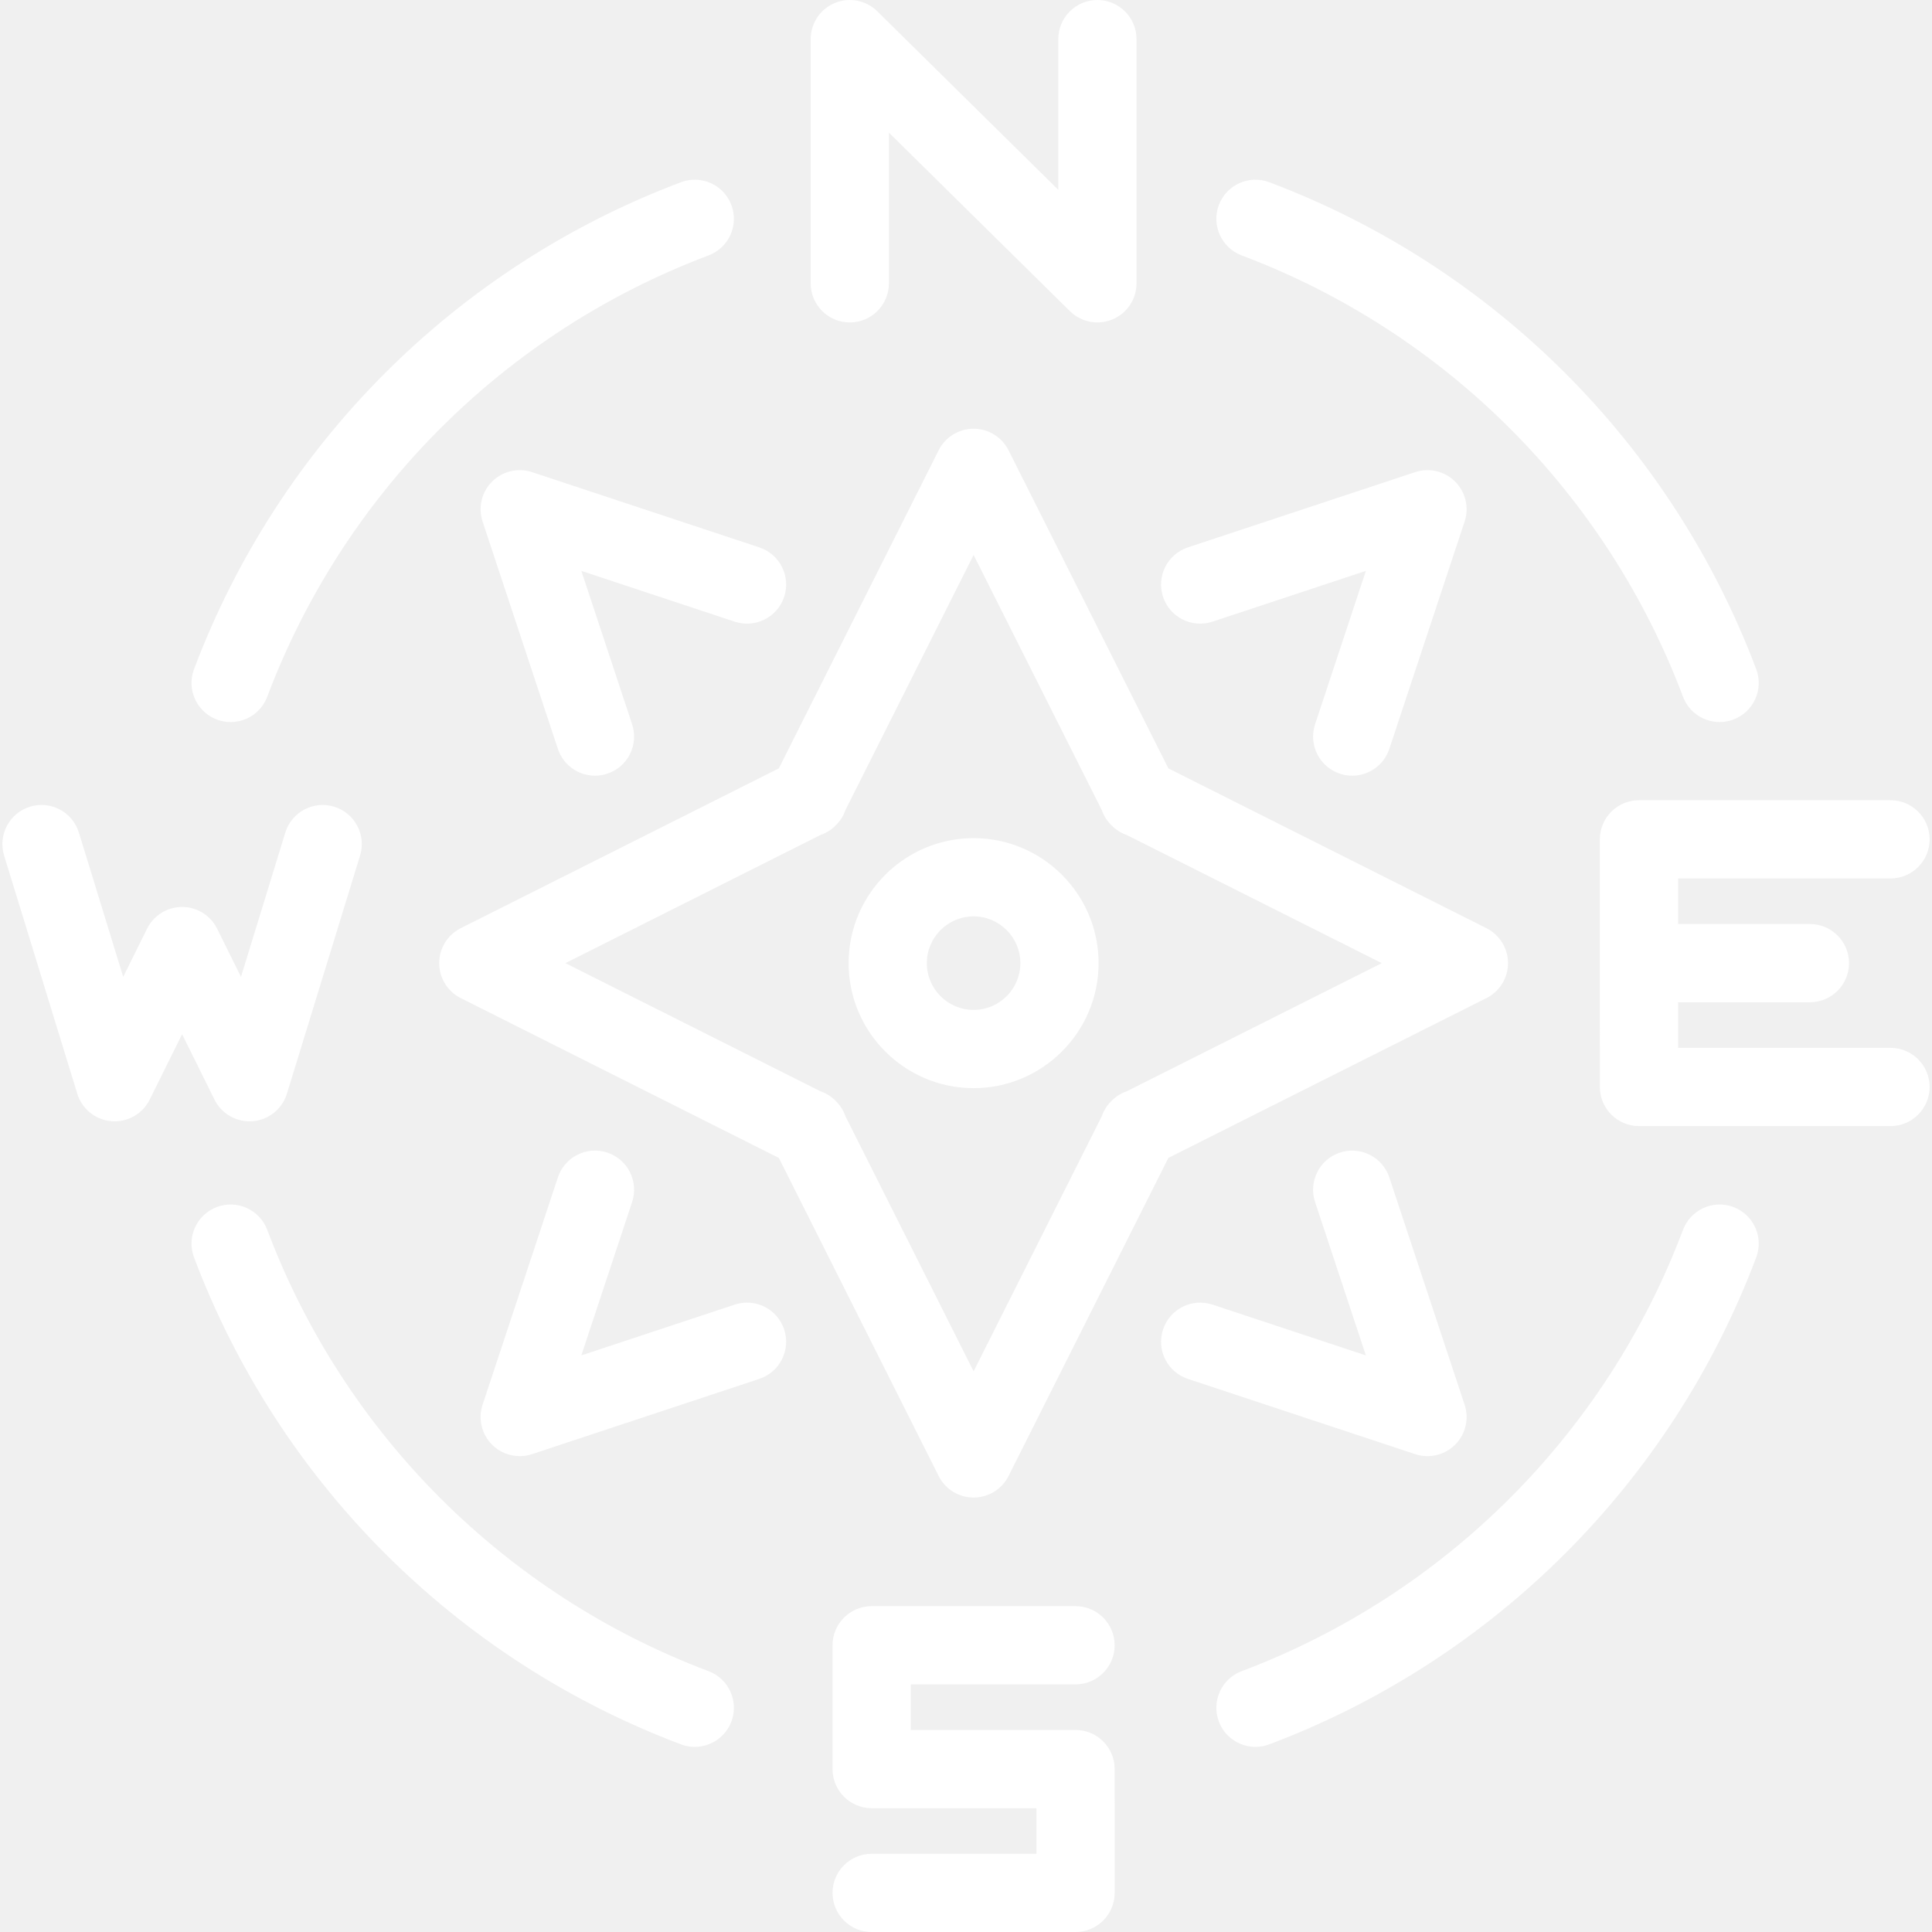
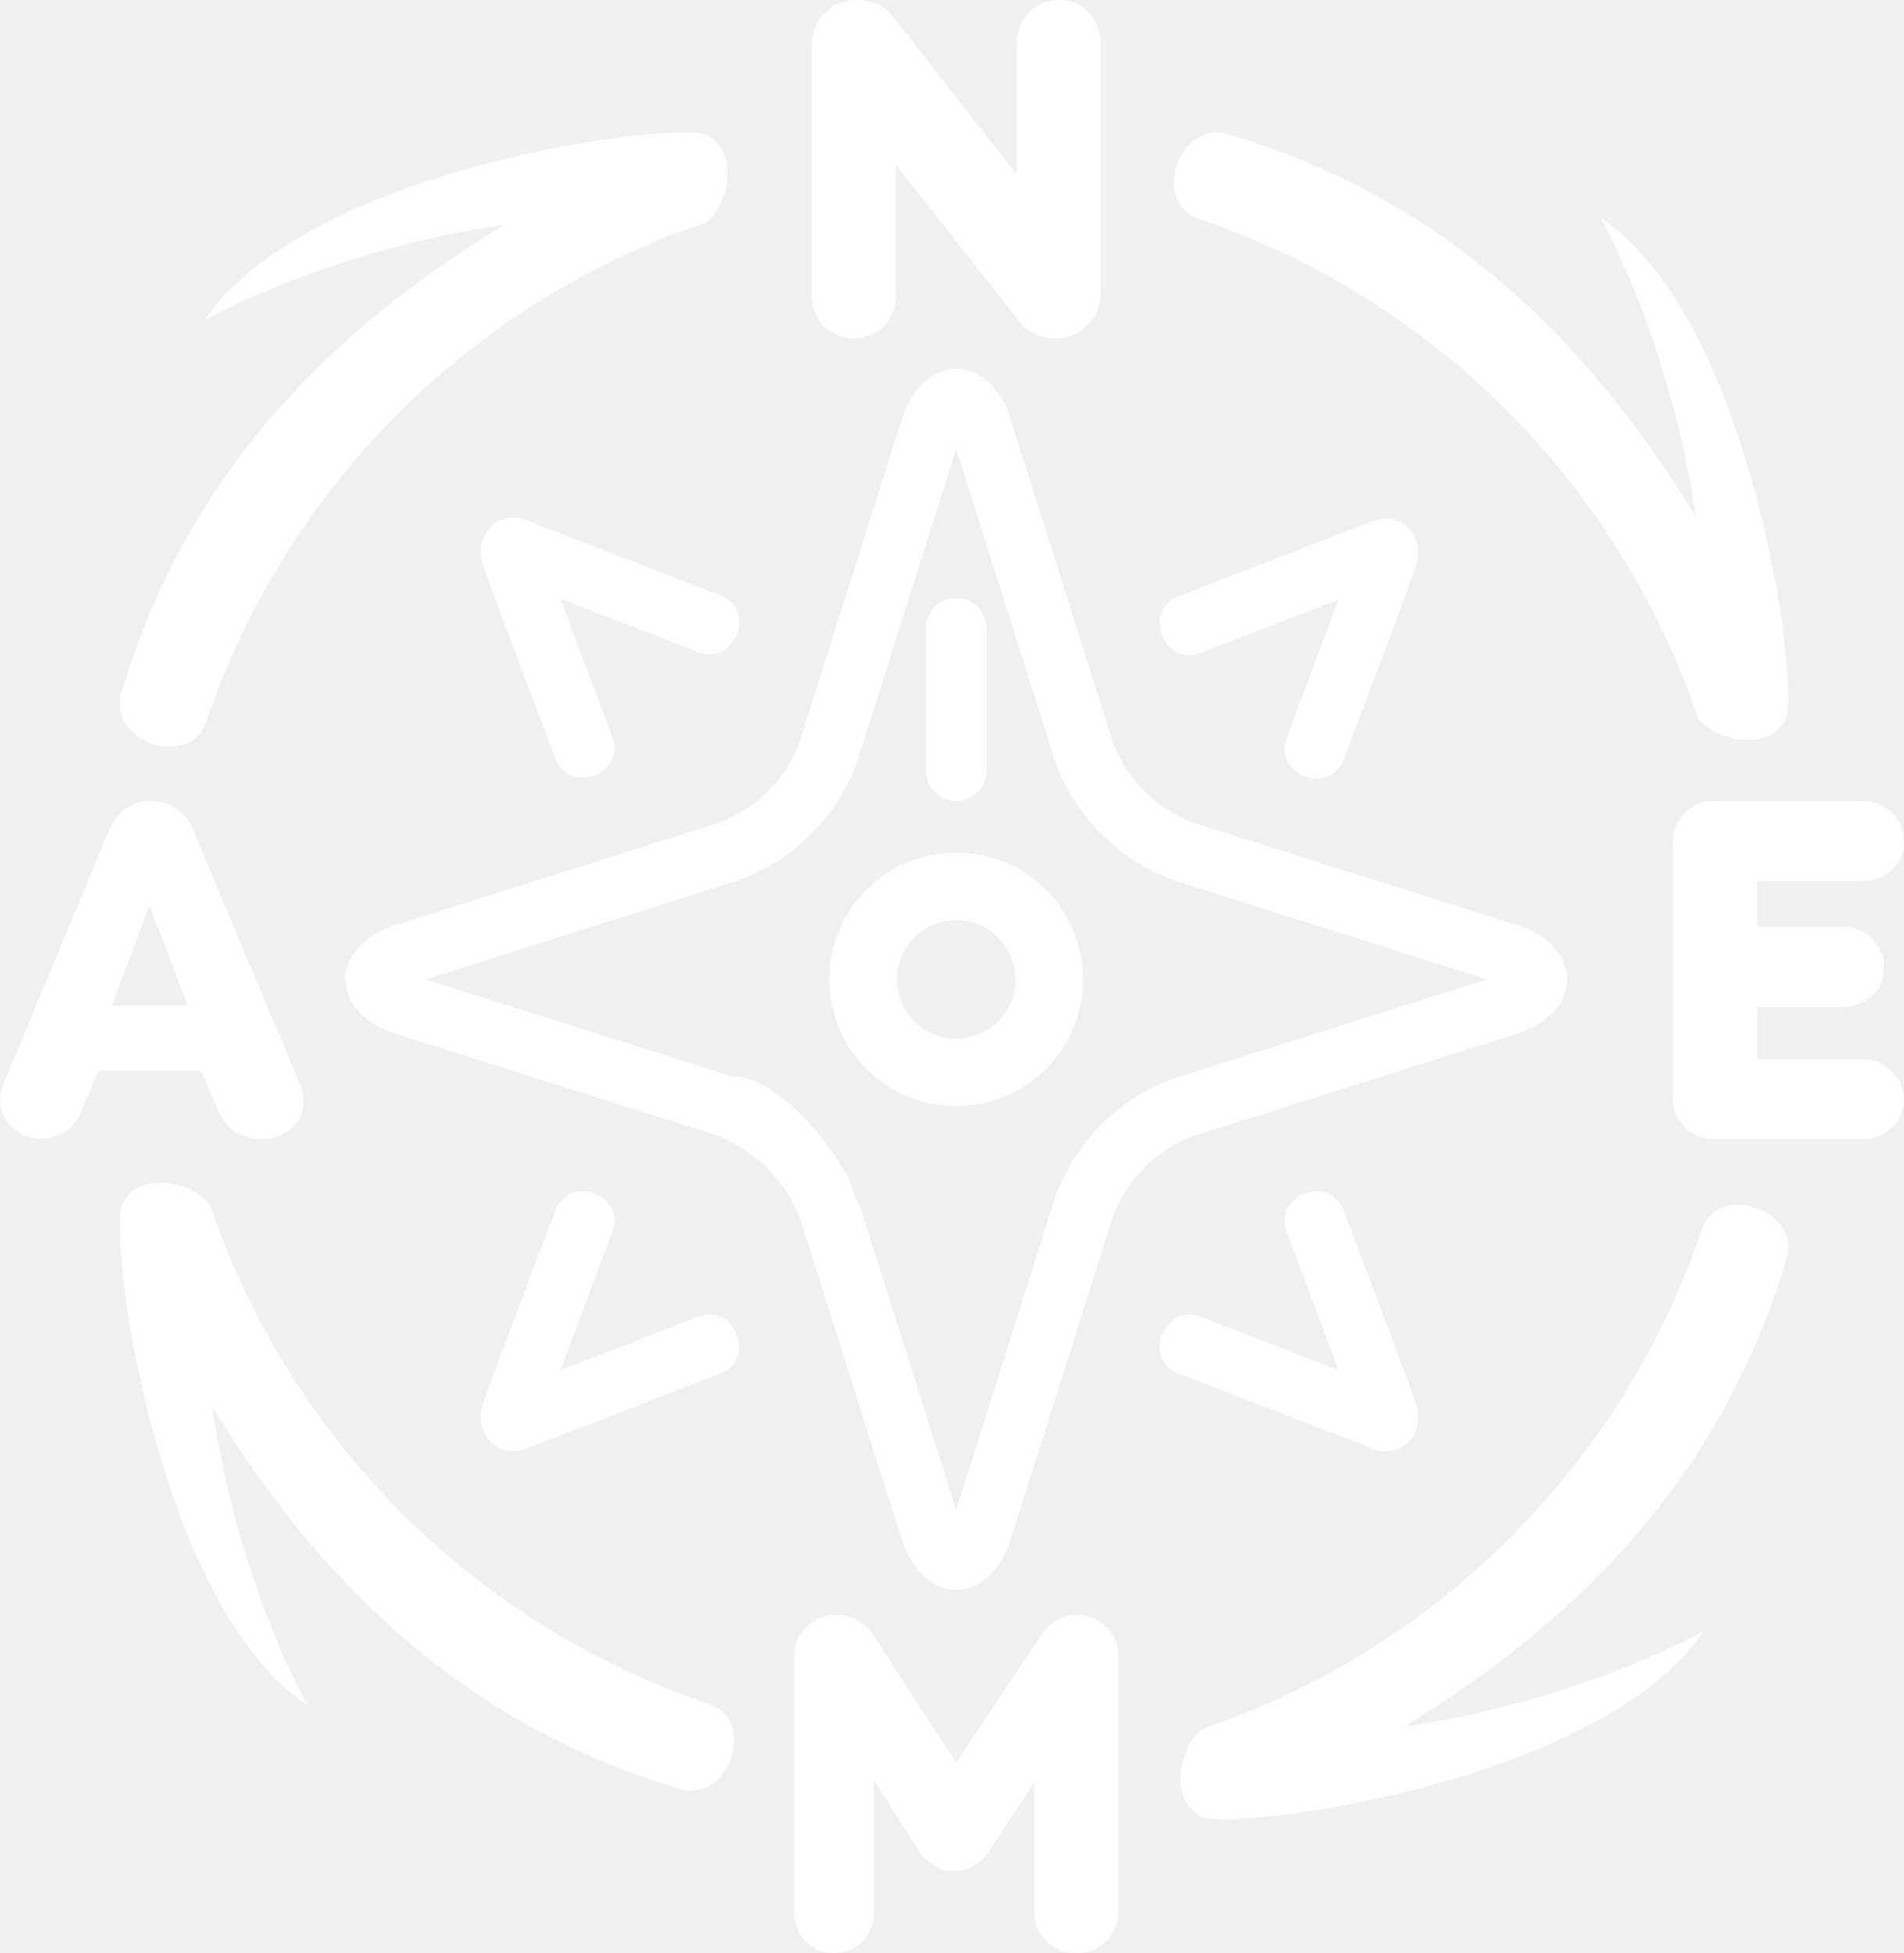
- <svg xmlns="http://www.w3.org/2000/svg" version="1.1" id="Capa_1" fill="white" x="0px" y="0px" viewBox="0 0 444.576 444.576" style="enable-background:new 0 0 444.576 444.576;" xml:space="preserve">
-   <path id="XMLID_514_" d="M267.63,137.338c-1.563-4.718,0.996-9.81,5.714-11.373l52.308-17.323c3.23-1.068,6.787-0.226,9.193,2.18  c2.406,2.406,3.25,5.964,2.18,9.193l-17.322,52.308c-1.252,3.779-4.768,6.173-8.542,6.173c-0.938,0-1.892-0.147-2.831-0.458  c-4.719-1.563-7.277-6.654-5.715-11.373l11.691-35.304l-35.303,11.692C274.281,144.612,269.192,142.057,267.63,137.338z   M195.547,74.198c4.971,0,9-4.029,9-9v-34.68l41.66,41.088c1.718,1.694,4,2.592,6.322,2.592c1.169,0,2.349-0.228,3.471-0.697  c3.348-1.4,5.527-4.674,5.527-8.303V9.001c0-4.971-4.029-9-9-9s-9,4.029-9,9v34.68l-41.66-41.088  c-2.584-2.548-6.445-3.297-9.793-1.895c-3.348,1.4-5.527,4.674-5.527,8.303v56.197C186.547,70.169,190.576,74.198,195.547,74.198z   M342.051,213.588c3.041,1.527,4.959,4.64,4.959,8.042s-1.919,6.515-4.959,8.042l-73.195,36.777l-36.776,73.196  c-1.527,3.041-4.639,4.96-8.042,4.96c-3.402,0-6.514-1.919-8.042-4.959L179.22,266.45l-73.197-36.778  c-3.041-1.527-4.959-4.64-4.959-8.042s1.919-6.515,4.959-8.042l73.197-36.777l36.775-73.195c1.528-3.04,4.64-4.959,8.042-4.959  c3.403,0,6.515,1.919,8.042,4.96l36.776,73.195L342.051,213.588z M317.965,221.63l-58.661-29.474  c-1.333-0.456-2.56-1.223-3.563-2.262c-1.02-0.994-1.773-2.206-2.225-3.521l-29.478-58.67l-29.48,58.676  c-0.449,1.307-1.197,2.511-2.207,3.501c-1.006,1.047-2.24,1.819-3.58,2.276l-58.66,29.474l58.666,29.477  c1.332,0.456,2.558,1.223,3.561,2.261c1.018,0.993,1.771,2.204,2.222,3.518l29.479,58.674l29.477-58.668  c0.454-1.324,1.215-2.544,2.244-3.543c0.998-1.027,2.216-1.786,3.538-2.239L317.965,221.63z M252.798,221.631  c0,15.859-12.902,28.762-28.761,28.762c-15.859,0-28.762-12.902-28.762-28.762s12.902-28.762,28.762-28.762  C239.896,192.869,252.798,205.772,252.798,221.631z M234.798,221.631c0-5.934-4.828-10.762-10.761-10.762  c-5.934,0-10.762,4.828-10.762,10.762s4.828,10.762,10.762,10.762C229.97,232.393,234.798,227.565,234.798,221.631z   M113.231,110.821c-2.406,2.406-3.25,5.963-2.18,9.193l17.321,52.308c1.252,3.779,4.768,6.174,8.542,6.174  c0.938,0,1.892-0.148,2.831-0.459c4.719-1.563,7.277-6.654,5.715-11.373l-11.69-35.303l35.301,11.691  c4.717,1.562,9.811-0.995,11.373-5.714c1.563-4.719-0.996-9.811-5.714-11.374l-52.305-17.323  C119.195,107.574,115.637,108.416,113.231,110.821z M285.724,58.773c46.876,17.66,83.893,54.676,101.557,101.555  c1.359,3.605,4.785,5.829,8.423,5.829c1.055,0,2.127-0.188,3.172-0.581c4.651-1.753,7.001-6.944,5.249-11.596  c-19.49-51.725-60.333-92.565-112.055-112.051c-4.651-1.751-9.842,0.597-11.595,5.249C278.723,51.829,281.073,57.021,285.724,58.773  z M328.481,335.074c2.35,0,4.65-0.921,6.365-2.636c2.406-2.406,3.249-5.964,2.179-9.193l-17.323-52.306  c-1.563-4.72-6.654-7.274-11.373-5.715c-4.718,1.563-7.277,6.655-5.714,11.373l11.691,35.302l-35.303-11.69  c-4.718-1.56-9.81,0.997-11.373,5.715c-1.563,4.719,0.996,9.811,5.715,11.373l52.308,17.321  C326.58,334.925,327.534,335.074,328.481,335.074z M398.877,277.751c-4.65-1.752-9.842,0.598-11.595,5.248  c-17.665,46.879-54.681,83.895-101.557,101.555c-4.651,1.752-7.001,6.943-5.25,11.595c1.359,3.606,4.785,5.83,8.424,5.83  c1.054,0,2.127-0.188,3.171-0.581c51.722-19.485,92.565-60.326,112.055-112.051C405.878,284.695,403.528,279.504,398.877,277.751z   M247.493,398.084l-37.913,0.003v-10.494l37.913,0.003c0,0,0,0,0,0c4.971,0,9-4.029,9-8.999c0-4.971-4.029-9.001-9-9.001  l-46.914-0.004c-2.387,0-4.676,0.948-6.364,2.636s-2.636,3.978-2.636,6.364v28.496c0,2.387,0.948,4.677,2.636,6.364  s3.978,2.636,6.364,2.636l37.915-0.003l0.002,10.491h-37.917c-4.971,0-9,4.029-9,9s4.029,9,9,9H247.5  c2.387,0,4.677-0.948,6.365-2.637c1.688-1.688,2.636-3.978,2.635-6.365l-0.005-28.492  C256.493,402.112,252.464,398.084,247.493,398.084z M435.029,241.123h-48.879l-0.001-10.493h30.332c4.971,0,9-4.029,9-9  s-4.029-9-9-9h-30.333l-0.001-10.488h48.883c4.971,0,9-4.029,9-9s-4.029-9-9-9h-57.884c-2.387,0-4.676,0.948-6.364,2.637  c-1.688,1.688-2.636,3.977-2.636,6.364l0.002,28.265c-0.001,0.074-0.002,0.148-0.002,0.223c0,0.075,0.001,0.149,0.003,0.224  l0.002,28.271c0,4.97,4.03,8.999,9,8.999h57.878c4.971,0,9-4.029,9-9S439.999,241.123,435.029,241.123z M57.417,258.032  c0.242,0,0.486-0.01,0.73-0.029c3.673-0.298,6.793-2.805,7.875-6.327l16.836-54.8c1.46-4.752-1.208-9.787-5.96-11.247  c-4.752-1.459-9.787,1.209-11.246,5.96l-10.199,33.196l-5.485-11.074c-1.518-3.066-4.644-5.006-8.064-5.006h0  c-3.421,0-6.546,1.939-8.065,5.005l-5.487,11.076l-10.199-33.197c-1.459-4.751-6.495-7.419-11.246-5.96  c-4.751,1.46-7.42,6.495-5.96,11.247l16.836,54.799c1.082,3.522,4.203,6.029,7.875,6.327c3.679,0.296,7.157-1.674,8.792-4.976  l7.452-15.045l7.452,15.045C50.882,256.109,54.018,258.032,57.417,258.032z M49.898,165.575c1.045,0.394,2.117,0.581,3.172,0.581  c3.638,0,7.064-2.224,8.423-5.829c17.665-46.88,54.681-83.895,101.557-101.555c4.651-1.752,7.001-6.943,5.25-11.595  c-1.753-4.651-6.944-7.002-11.595-5.249C104.982,61.414,64.14,102.255,44.649,153.98C42.896,158.631,45.246,163.822,49.898,165.575z   M169.071,300.209l-35.303,11.69l11.691-35.302c1.563-4.718-0.996-9.81-5.714-11.373c-4.72-1.559-9.811,0.996-11.373,5.715  l-17.323,52.306c-1.07,3.229-0.227,6.787,2.179,9.193c1.715,1.715,4.016,2.636,6.365,2.636c0.946,0,1.901-0.149,2.828-0.456  l52.307-17.321c4.719-1.563,7.277-6.654,5.715-11.373S173.792,298.648,169.071,300.209z M163.05,384.554  c-46.876-17.66-83.892-54.675-101.557-101.555c-1.752-4.65-6.945-6.999-11.595-5.248c-4.651,1.753-7.001,6.944-5.249,11.596  c19.491,51.725,60.333,92.565,112.055,112.051c1.045,0.394,2.117,0.58,3.171,0.58c3.639,0,7.065-2.223,8.424-5.829  C170.052,391.497,167.701,386.306,163.05,384.554z" />
+ <svg xmlns="http://www.w3.org/2000/svg" style="isolation:isolate" viewBox="461.6 124.8 562.8 577.4">
  <g>
- </g>
-   <g>
- </g>
-   <g>
- </g>
-   <g>
- </g>
-   <g>
- </g>
-   <g>
- </g>
-   <g>
- </g>
-   <g>
- </g>
-   <g>
- </g>
-   <g>
- </g>
-   <g>
- </g>
-   <g>
- </g>
-   <g>
- </g>
-   <g>
- </g>
-   <g>
- </g>
+     <path d=" M 909.57 430.57 L 815.98 460.18 C 803.731 464.051 793.992 473.797 790.11 486.04 L 790.11 486.04 L 760.49 579.57 C 754.156 599.993 734.386 600 728.05 579.57 L 728.05 579.57 L 698.44 486.06 C 694.816 474.658 683.899 463.865 672.55 460.17 L 672.55 460.17 L 578.98 430.57 C 558.542 424.265 558.543 404.445 578.98 398.14 L 578.98 398.14 L 672.56 368.53 C 684.809 364.659 694.558 354.915 698.44 342.67 L 698.44 342.67 L 728.05 249.14 C 734.386 228.71 754.156 228.717 760.49 249.14 L 760.49 249.14 L 790.11 342.67 C 793.992 354.913 803.731 364.659 815.98 368.53 L 815.98 368.53 L 909.57 398.14 C 929.999 404.476 929.999 424.234 909.57 430.57 L 909.57 430.57 Z  M 587.4 414.35 L 677.99 385.69 C 695.776 380.07 709.958 365.873 715.6 348.1 L 715.6 348.1 L 744.27 257.54 L 772.95 348.1 C 778.573 365.876 792.776 380.068 810.55 385.69 L 810.55 385.69 L 901.15 414.35 L 810.55 443.02 C 792.776 448.642 778.573 462.834 772.95 480.61 L 772.95 480.61 L 744.27 571.17 L 715.6 480.61 C 714.034 479.043 713.471 474.959 712.287 472.807 C 706.761 462.763 691.511 443.02 677.99 443.02 L 677.99 443.02 L 587.4 414.35 Z " fill-rule="evenodd" fill="rgb(255,255,255)" />
+     <g>
+       <path d=" M 719.159 607.344 L 719.196 607.393 L 744.26 645.899 L 769.853 607.626 C 769.853 607.614 769.865 607.614 769.865 607.614 C 770.394 606.815 771.033 606.078 771.733 605.427 C 772.47 604.776 773.281 604.198 774.141 603.719 C 775.026 603.228 775.947 602.847 776.918 602.589 C 777.864 602.331 778.835 602.196 779.805 602.196 C 780.604 602.196 781.402 602.269 782.189 602.417 C 782.951 602.552 783.712 602.773 784.437 603.08 C 785.174 603.363 785.875 603.719 786.538 604.162 C 787.214 604.592 787.841 605.095 788.43 605.66 C 789.032 606.213 789.573 606.84 790.052 607.516 C 790.531 608.179 790.924 608.892 791.244 609.641 C 791.551 610.379 791.797 611.153 791.957 611.939 C 792.116 612.762 792.19 613.598 792.19 614.445 C 792.19 614.445 792.19 614.445 792.19 614.445 L 792.19 689.946 C 792.19 689.958 792.19 689.958 792.19 689.958 C 792.19 690.782 792.116 691.605 791.981 692.416 C 791.834 693.202 791.613 693.964 791.318 694.713 C 791.023 695.426 790.667 696.114 790.249 696.765 C 789.819 697.429 789.315 698.043 788.762 698.608 C 788.209 699.185 787.595 699.702 786.931 700.144 C 786.268 700.598 785.555 700.979 784.818 701.287 C 784.044 701.594 783.245 701.827 782.422 701.975 C 781.562 702.122 780.69 702.196 779.805 702.196 C 778.945 702.196 778.085 702.122 777.225 701.975 C 776.414 701.839 775.603 701.618 774.829 701.311 C 774.104 701.028 773.416 700.66 772.753 700.242 C 772.089 699.812 771.463 699.321 770.885 698.768 C 770.32 698.215 769.804 697.601 769.349 696.937 C 768.907 696.286 768.538 695.586 768.231 694.861 C 767.924 694.099 767.691 693.313 767.543 692.502 C 767.384 691.666 767.298 690.806 767.298 689.946 L 767.298 651.784 L 753.61 672.72 L 753.438 672.929 C 753.426 672.954 753.401 672.978 753.377 673.003 C 752.799 673.716 752.136 674.367 751.436 674.957 C 750.748 675.546 750.01 676.075 749.224 676.529 C 748.315 677.045 747.332 677.438 746.324 677.672 C 745.563 677.856 744.789 677.954 744.002 677.954 C 743.965 677.954 743.916 677.954 743.879 677.954 L 743.56 677.942 L 743.24 677.954 C 743.191 677.954 743.154 677.954 743.118 677.954 C 742.368 677.954 741.619 677.868 740.881 677.684 C 739.886 677.426 738.928 677.045 738.031 676.529 C 737.232 676.075 736.495 675.546 735.795 674.957 C 735.095 674.367 734.456 673.716 733.866 673.003 C 733.829 672.954 733.792 672.905 733.743 672.855 L 733.694 672.782 L 733.596 672.634 L 719.933 651.035 L 719.933 689.946 C 719.933 690.794 719.871 691.629 719.736 692.465 C 719.589 693.251 719.38 694.013 719.11 694.75 C 718.839 695.475 718.495 696.175 718.078 696.826 C 717.672 697.478 717.205 698.092 716.677 698.645 C 716.149 699.198 715.559 699.714 714.932 700.156 C 714.293 700.598 713.605 700.979 712.881 701.274 C 712.143 701.594 711.357 701.827 710.558 701.975 C 709.747 702.122 708.912 702.196 708.089 702.196 C 707.266 702.196 706.442 702.122 705.631 701.962 C 704.857 701.803 704.108 701.569 703.383 701.262 C 702.658 700.955 701.982 700.562 701.343 700.107 C 700.692 699.64 700.103 699.1 699.562 698.51 C 699.046 697.945 698.591 697.343 698.186 696.691 C 697.793 696.04 697.449 695.352 697.178 694.64 C 696.908 693.915 696.699 693.165 696.564 692.391 C 696.429 691.592 696.355 690.769 696.355 689.946 L 696.355 614.445 C 696.355 613.634 696.441 612.824 696.601 612.025 C 696.748 611.239 696.982 610.477 697.301 609.74 C 697.608 609.002 698.002 608.302 698.468 607.651 C 698.935 606.975 699.476 606.349 700.066 605.771 C 700.655 605.194 701.294 604.665 701.982 604.211 C 702.646 603.781 703.358 603.412 704.096 603.105 C 704.845 602.798 705.631 602.564 706.43 602.417 C 707.229 602.269 708.04 602.196 708.863 602.196 C 709.846 602.196 710.841 602.319 711.799 602.552 C 712.807 602.81 713.79 603.166 714.711 603.633 C 715.645 604.112 716.53 604.69 717.34 605.366 C 718.016 605.955 718.631 606.619 719.159 607.344 Z " fill="rgb(255,255,255)" />
+       <path d=" M 1012.093 437.925 C 1012.918 437.925 1013.731 438 1014.543 438.138 C 1015.306 438.288 1016.068 438.513 1016.806 438.8 C 1017.568 439.1 1018.306 439.5 1018.993 439.963 C 1019.631 440.4 1020.231 440.888 1020.781 441.438 C 1021.381 442.025 1021.931 442.675 1022.406 443.375 C 1022.831 444 1023.193 444.675 1023.493 445.363 C 1023.781 446.063 1023.993 446.775 1024.143 447.513 C 1024.306 448.263 1024.381 449.013 1024.381 449.775 C 1024.381 450.625 1024.293 451.463 1024.131 452.3 C 1023.993 453.05 1023.756 453.788 1023.456 454.488 C 1023.131 455.275 1022.718 456.013 1022.193 456.688 C 1021.756 457.275 1021.268 457.838 1020.731 458.338 C 1020.143 458.888 1019.506 459.375 1018.818 459.788 C 1018.168 460.175 1017.493 460.513 1016.793 460.775 C 1016.056 461.05 1015.293 461.263 1014.531 461.4 C 1013.718 461.538 1012.893 461.6 1012.068 461.6 L 968.381 461.6 C 967.531 461.6 966.681 461.525 965.843 461.363 C 965.106 461.213 964.381 461 963.668 460.725 C 962.906 460.425 962.181 460.038 961.493 459.575 C 960.818 459.125 960.193 458.613 959.618 458.025 C 959.056 457.463 958.543 456.838 958.093 456.175 C 957.668 455.525 957.293 454.85 956.993 454.138 C 956.668 453.363 956.443 452.55 956.306 451.725 C 956.156 450.925 956.093 450.125 956.081 449.313 C 956.081 449.313 956.081 449.3 956.081 449.3 L 956.081 373.913 C 956.081 373.9 956.081 373.9 956.081 373.9 C 956.093 373.088 956.156 372.275 956.306 371.475 C 956.443 370.65 956.668 369.85 956.993 369.075 C 957.293 368.363 957.668 367.675 958.093 367.038 C 958.543 366.363 959.056 365.738 959.618 365.175 C 960.193 364.6 960.818 364.075 961.493 363.638 C 962.181 363.163 962.906 362.775 963.668 362.475 C 964.381 362.2 965.106 361.988 965.843 361.85 C 966.681 361.688 967.531 361.6 968.381 361.6 L 1012.081 361.6 C 1012.081 361.6 1012.081 361.6 1012.081 361.6 C 1012.906 361.6 1013.731 361.675 1014.531 361.825 C 1015.331 361.963 1016.093 362.175 1016.843 362.475 C 1017.568 362.75 1018.268 363.1 1018.918 363.525 C 1019.556 363.938 1020.143 364.4 1020.693 364.913 C 1021.293 365.463 1021.831 366.075 1022.293 366.738 C 1022.743 367.388 1023.131 368.088 1023.443 368.813 C 1023.756 369.55 1023.993 370.325 1024.131 371.125 C 1024.306 371.95 1024.381 372.8 1024.381 373.65 C 1024.381 374.475 1024.293 375.3 1024.143 376.125 C 1023.993 376.875 1023.768 377.613 1023.468 378.313 C 1023.156 379.05 1022.756 379.763 1022.281 380.4 C 1021.843 381.038 1021.331 381.613 1020.768 382.113 C 1020.193 382.65 1019.581 383.113 1018.906 383.5 C 1018.281 383.888 1017.606 384.213 1016.906 384.463 C 1016.156 384.75 1015.368 384.963 1014.581 385.088 C 1013.743 385.225 1012.906 385.288 1012.068 385.288 L 981.068 385.288 L 981.068 398.788 L 1006.206 398.788 L 1006.218 398.788 C 1006.231 398.788 1006.231 398.788 1006.243 398.788 C 1007.043 398.788 1007.843 398.863 1008.643 398.988 C 1009.418 399.138 1010.193 399.35 1010.931 399.625 C 1011.656 399.913 1012.343 400.263 1013.006 400.675 C 1013.668 401.088 1014.293 401.575 1014.868 402.125 C 1015.443 402.663 1015.968 403.263 1016.418 403.913 C 1016.893 404.588 1017.293 405.313 1017.593 406.063 C 1017.893 406.775 1018.106 407.5 1018.256 408.25 C 1018.431 409.1 1018.518 409.963 1018.518 410.825 C 1018.518 411.65 1018.431 412.463 1018.268 413.263 C 1018.118 414.063 1017.893 414.838 1017.568 415.575 C 1017.268 416.275 1016.881 416.938 1016.443 417.55 C 1015.981 418.2 1015.443 418.788 1014.856 419.325 C 1014.306 419.825 1013.706 420.275 1013.068 420.663 C 1012.443 421.05 1011.781 421.363 1011.081 421.625 C 1010.318 421.925 1009.518 422.138 1008.693 422.263 C 1007.868 422.413 1007.031 422.475 1006.193 422.475 L 981.068 422.475 L 981.068 437.925 L 1012.093 437.925 C 1012.093 437.925 1012.093 437.925 1012.093 437.925 Z " fill="rgb(255,255,255)" />
+       <path d=" M 768.154 216.392 L 768.154 216.392 L 768.116 216.354 L 768.154 216.392 Z  M 725.641 129.792 C 725.029 128.954 724.304 128.217 723.466 127.592 C 722.591 126.942 721.629 126.404 720.616 125.992 C 719.691 125.604 718.716 125.304 717.729 125.104 C 716.754 124.904 715.766 124.804 714.779 124.804 C 713.904 124.817 713.029 124.892 712.166 125.042 C 711.304 125.204 710.479 125.454 709.666 125.767 C 708.879 126.092 708.116 126.504 707.404 126.979 C 706.691 127.454 706.029 128.004 705.416 128.617 C 704.804 129.217 704.241 129.892 703.754 130.617 C 703.291 131.329 702.891 132.079 702.566 132.867 C 702.241 133.679 701.991 134.517 701.829 135.379 C 701.666 136.242 701.591 137.129 701.591 138.004 L 701.591 212.254 C 701.591 213.079 701.666 213.917 701.816 214.742 C 701.954 215.542 702.154 216.317 702.441 217.067 C 702.741 217.804 703.091 218.517 703.516 219.192 C 703.941 219.842 704.429 220.467 704.954 221.029 C 705.516 221.642 706.141 222.179 706.829 222.654 C 707.491 223.129 708.204 223.529 708.954 223.854 C 709.716 224.167 710.516 224.404 711.316 224.567 C 712.166 224.729 713.029 224.804 713.891 224.804 C 714.766 224.804 715.629 224.729 716.491 224.567 C 717.316 224.417 718.129 224.179 718.904 223.867 C 719.654 223.554 720.366 223.167 721.041 222.717 C 721.754 222.254 722.391 221.704 722.966 221.092 C 723.516 220.529 724.004 219.904 724.441 219.254 C 724.891 218.567 725.266 217.842 725.566 217.079 C 725.854 216.329 726.079 215.542 726.241 214.742 C 726.379 213.917 726.441 213.092 726.441 212.254 C 726.441 212.242 726.441 212.242 726.441 212.242 L 726.441 173.529 L 763.479 220.529 L 763.529 220.579 C 764.141 221.392 764.904 222.079 765.766 222.629 C 766.616 223.179 767.554 223.629 768.541 223.954 C 769.391 224.242 770.266 224.454 771.154 224.604 C 772.016 224.729 772.891 224.792 773.754 224.804 C 774.629 224.792 775.504 224.717 776.366 224.567 C 777.229 224.417 778.079 224.167 778.891 223.842 C 779.679 223.504 780.429 223.104 781.129 222.629 C 781.841 222.154 782.504 221.604 783.116 221.004 C 783.729 220.392 784.291 219.717 784.779 219.004 C 785.254 218.292 785.654 217.542 785.966 216.742 C 786.304 215.942 786.554 215.104 786.704 214.242 C 786.866 213.379 786.954 212.504 786.954 211.629 C 786.954 211.629 786.954 211.629 786.954 211.617 L 786.954 137.367 L 786.954 137.354 C 786.954 137.342 786.954 137.342 786.954 137.329 C 786.941 136.517 786.879 135.704 786.754 134.892 C 786.604 134.104 786.366 133.317 786.079 132.567 C 785.816 131.817 785.454 131.104 785.029 130.429 C 784.604 129.767 784.116 129.142 783.579 128.567 C 783.016 127.954 782.404 127.404 781.716 126.929 C 781.054 126.467 780.341 126.079 779.591 125.754 C 778.804 125.417 777.991 125.179 777.154 125.054 C 776.329 124.892 775.491 124.804 774.654 124.804 C 774.654 124.804 774.654 124.804 774.654 124.804 L 774.641 124.804 L 774.491 124.804 C 773.691 124.804 772.904 124.879 772.129 125.029 C 771.304 125.192 770.504 125.429 769.729 125.754 C 768.966 126.067 768.241 126.454 767.566 126.929 C 766.916 127.392 766.304 127.904 765.741 128.467 C 765.166 129.054 764.654 129.692 764.216 130.379 C 763.766 131.054 763.391 131.792 763.104 132.554 C 762.804 133.292 762.591 134.067 762.441 134.854 C 762.291 135.679 762.216 136.517 762.216 137.354 L 762.216 137.367 L 762.216 176.429 L 725.641 129.792 Z " fill-rule="evenodd" fill="rgb(255,255,255)" />
+       <path d=" M 550.307 445.437 C 550.982 447 551.344 448.687 551.369 450.387 C 551.382 452.087 550.994 453.737 550.219 455.237 C 549.494 456.625 548.482 457.837 547.232 458.8 C 546.044 459.725 544.694 460.437 543.244 460.9 C 541.807 461.362 540.294 461.6 538.769 461.6 C 536.207 461.625 533.669 460.925 531.482 459.587 C 529.057 458.062 527.169 455.825 526.107 453.162 L 521.019 441.325 L 490.769 441.325 L 485.719 453.212 C 484.782 455.75 483.069 457.912 480.819 459.412 C 478.769 460.712 476.382 461.412 473.945 461.387 C 470.932 461.412 467.995 460.4 465.645 458.512 C 464.432 457.525 463.445 456.3 462.732 454.912 C 461.995 453.412 461.607 451.775 461.62 450.1 C 461.645 448.425 461.982 446.762 462.632 445.212 C 462.632 445.212 462.632 445.212 462.632 445.212 L 493.907 370.113 C 494.832 367.7 496.407 365.613 498.457 364.063 C 500.607 362.475 503.207 361.613 505.882 361.6 C 505.932 361.6 505.994 361.6 506.044 361.613 L 506.694 361.638 C 509.307 361.688 511.857 362.525 513.982 364.038 C 516.119 365.563 517.744 367.688 518.657 370.138 L 549.832 444.312 C 549.982 444.687 550.144 445.062 550.307 445.437 Z  M 517.157 422.188 L 494.644 422.188 L 505.769 392.5 L 517.157 422.188 Z " fill-rule="evenodd" fill="rgb(255,255,255)" />
+       <path d=" M 706.773 414.355 C 706.773 393.658 723.576 376.855 744.273 376.855 C 764.969 376.855 781.773 393.658 781.773 414.355 C 781.773 435.052 764.969 451.855 744.273 451.855 C 723.576 451.855 706.773 435.052 706.773 414.355 Z  M 726.773 414.355 C 726.773 404.696 734.614 396.855 744.273 396.855 C 753.931 396.855 761.773 404.696 761.773 414.355 C 761.773 424.013 753.931 431.855 744.273 431.855 C 734.614 431.855 726.773 424.013 726.773 414.355 Z " fill-rule="evenodd" fill="rgb(255,255,255)" />
+       <path d=" M 744.249 301.623 L 744.297 301.623 C 749.251 301.623 753.273 305.645 753.273 310.599 L 753.273 352.625 C 753.273 357.578 749.251 361.6 744.297 361.6 L 744.249 361.6 C 739.295 361.6 735.273 357.578 735.273 352.625 L 735.273 310.599 C 735.273 305.645 739.295 301.623 744.249 301.623 Z " fill="rgb(255,255,255)" />
+     </g>
+     <g>
+       <path d=" M 816.54 317.84 C 805.707 322.066 799.194 305.262 810.04 301.06 L 810.04 301.06 Q 858.71 282.187 867.299 278.906 C 875.888 275.625 883.388 283.125 880.013 292.758 Q 876.639 302.391 858.8 349.31 C 854.714 360.205 837.865 353.884 841.95 342.99 L 841.95 342.99 L 857.29 302.08 L 816.54 317.84 Z " fill="rgb(255,255,255)" />
+       <path d=" M 816.54 514.105 C 805.707 509.878 799.194 526.683 810.04 530.885 L 810.04 530.885 Q 858.71 549.757 867.299 553.038 C 875.888 556.32 883.388 548.82 880.013 539.187 Q 876.639 529.553 858.8 482.635 C 854.714 471.739 837.865 478.06 841.95 488.955 L 841.95 488.955 L 857.29 529.865 L 816.54 514.105 Z " fill="rgb(255,255,255)" />
+       <path d=" M 668.042 514.105 C 678.875 509.878 685.388 526.683 674.542 530.885 L 674.542 530.885 Q 625.872 549.757 617.283 553.038 C 608.694 556.32 601.194 548.82 604.569 539.187 Q 607.943 529.553 625.782 482.635 C 629.868 471.739 646.717 478.06 642.632 488.955 L 642.632 488.955 L 627.292 529.865 L 668.042 514.105 Z " fill="rgb(255,255,255)" />
+       <path d=" M 668.042 317.587 C 678.875 321.813 685.388 305.008 674.542 300.807 L 674.542 300.807 Q 625.872 281.934 617.283 278.653 C 608.694 275.372 601.194 282.872 604.569 292.505 Q 607.943 302.138 625.782 349.057 C 629.868 359.952 646.717 353.631 642.632 342.737 L 642.632 342.737 L 627.292 301.827 L 668.042 317.587 Z " fill="rgb(255,255,255)" />
+     </g>
+     <g>
+       <path d=" M 670.273 164.615 C 660.722 160.505 552.722 174.171 522.019 219.529 C 521.401 219.857 558.056 198.838 610.528 191.291 C 556.376 224.242 516.144 267.422 497.533 329.355 C 493.026 344.351 517.861 352.163 522.514 338.355 C 545.906 268.941 600.859 213.988 670.273 190.597 C 677.722 184.505 679.823 168.725 670.273 164.615 Z " fill="rgb(255,255,255)" />
+       <path d=" M 989.538 337.206 C 993.648 327.656 979.982 219.656 934.624 188.953 C 934.296 188.334 955.315 224.989 962.862 277.462 C 929.911 223.31 886.731 183.078 824.798 164.466 C 809.802 159.96 801.99 184.795 815.798 189.448 C 885.212 212.84 940.165 267.792 963.556 337.206 C 969.648 344.656 985.428 346.757 989.538 337.206 Z " fill="rgb(255,255,255)" />
+       <path d=" M 816.947 661.942 C 826.497 666.052 934.497 652.385 965.2 607.027 C 965.819 606.7 929.164 627.719 876.691 635.266 C 930.843 602.315 971.076 559.134 989.687 497.202 C 994.193 482.206 969.358 474.393 964.705 488.202 C 941.313 557.616 886.361 612.569 816.947 635.96 C 809.497 642.052 807.396 657.832 816.947 661.942 Z " fill="rgb(255,255,255)" />
+       <path d=" M 497.681 480.912 C 493.571 490.462 507.238 598.462 552.596 629.165 C 552.923 629.784 531.904 593.129 524.357 540.656 C 557.308 594.808 600.489 635.041 662.421 653.652 C 677.417 658.158 685.23 633.323 671.421 628.67 C 602.007 605.278 547.054 550.326 523.663 480.912 C 517.571 473.462 501.791 471.361 497.681 480.912 Z " fill="rgb(255,255,255)" />
+     </g>
+   </g>
</svg>
